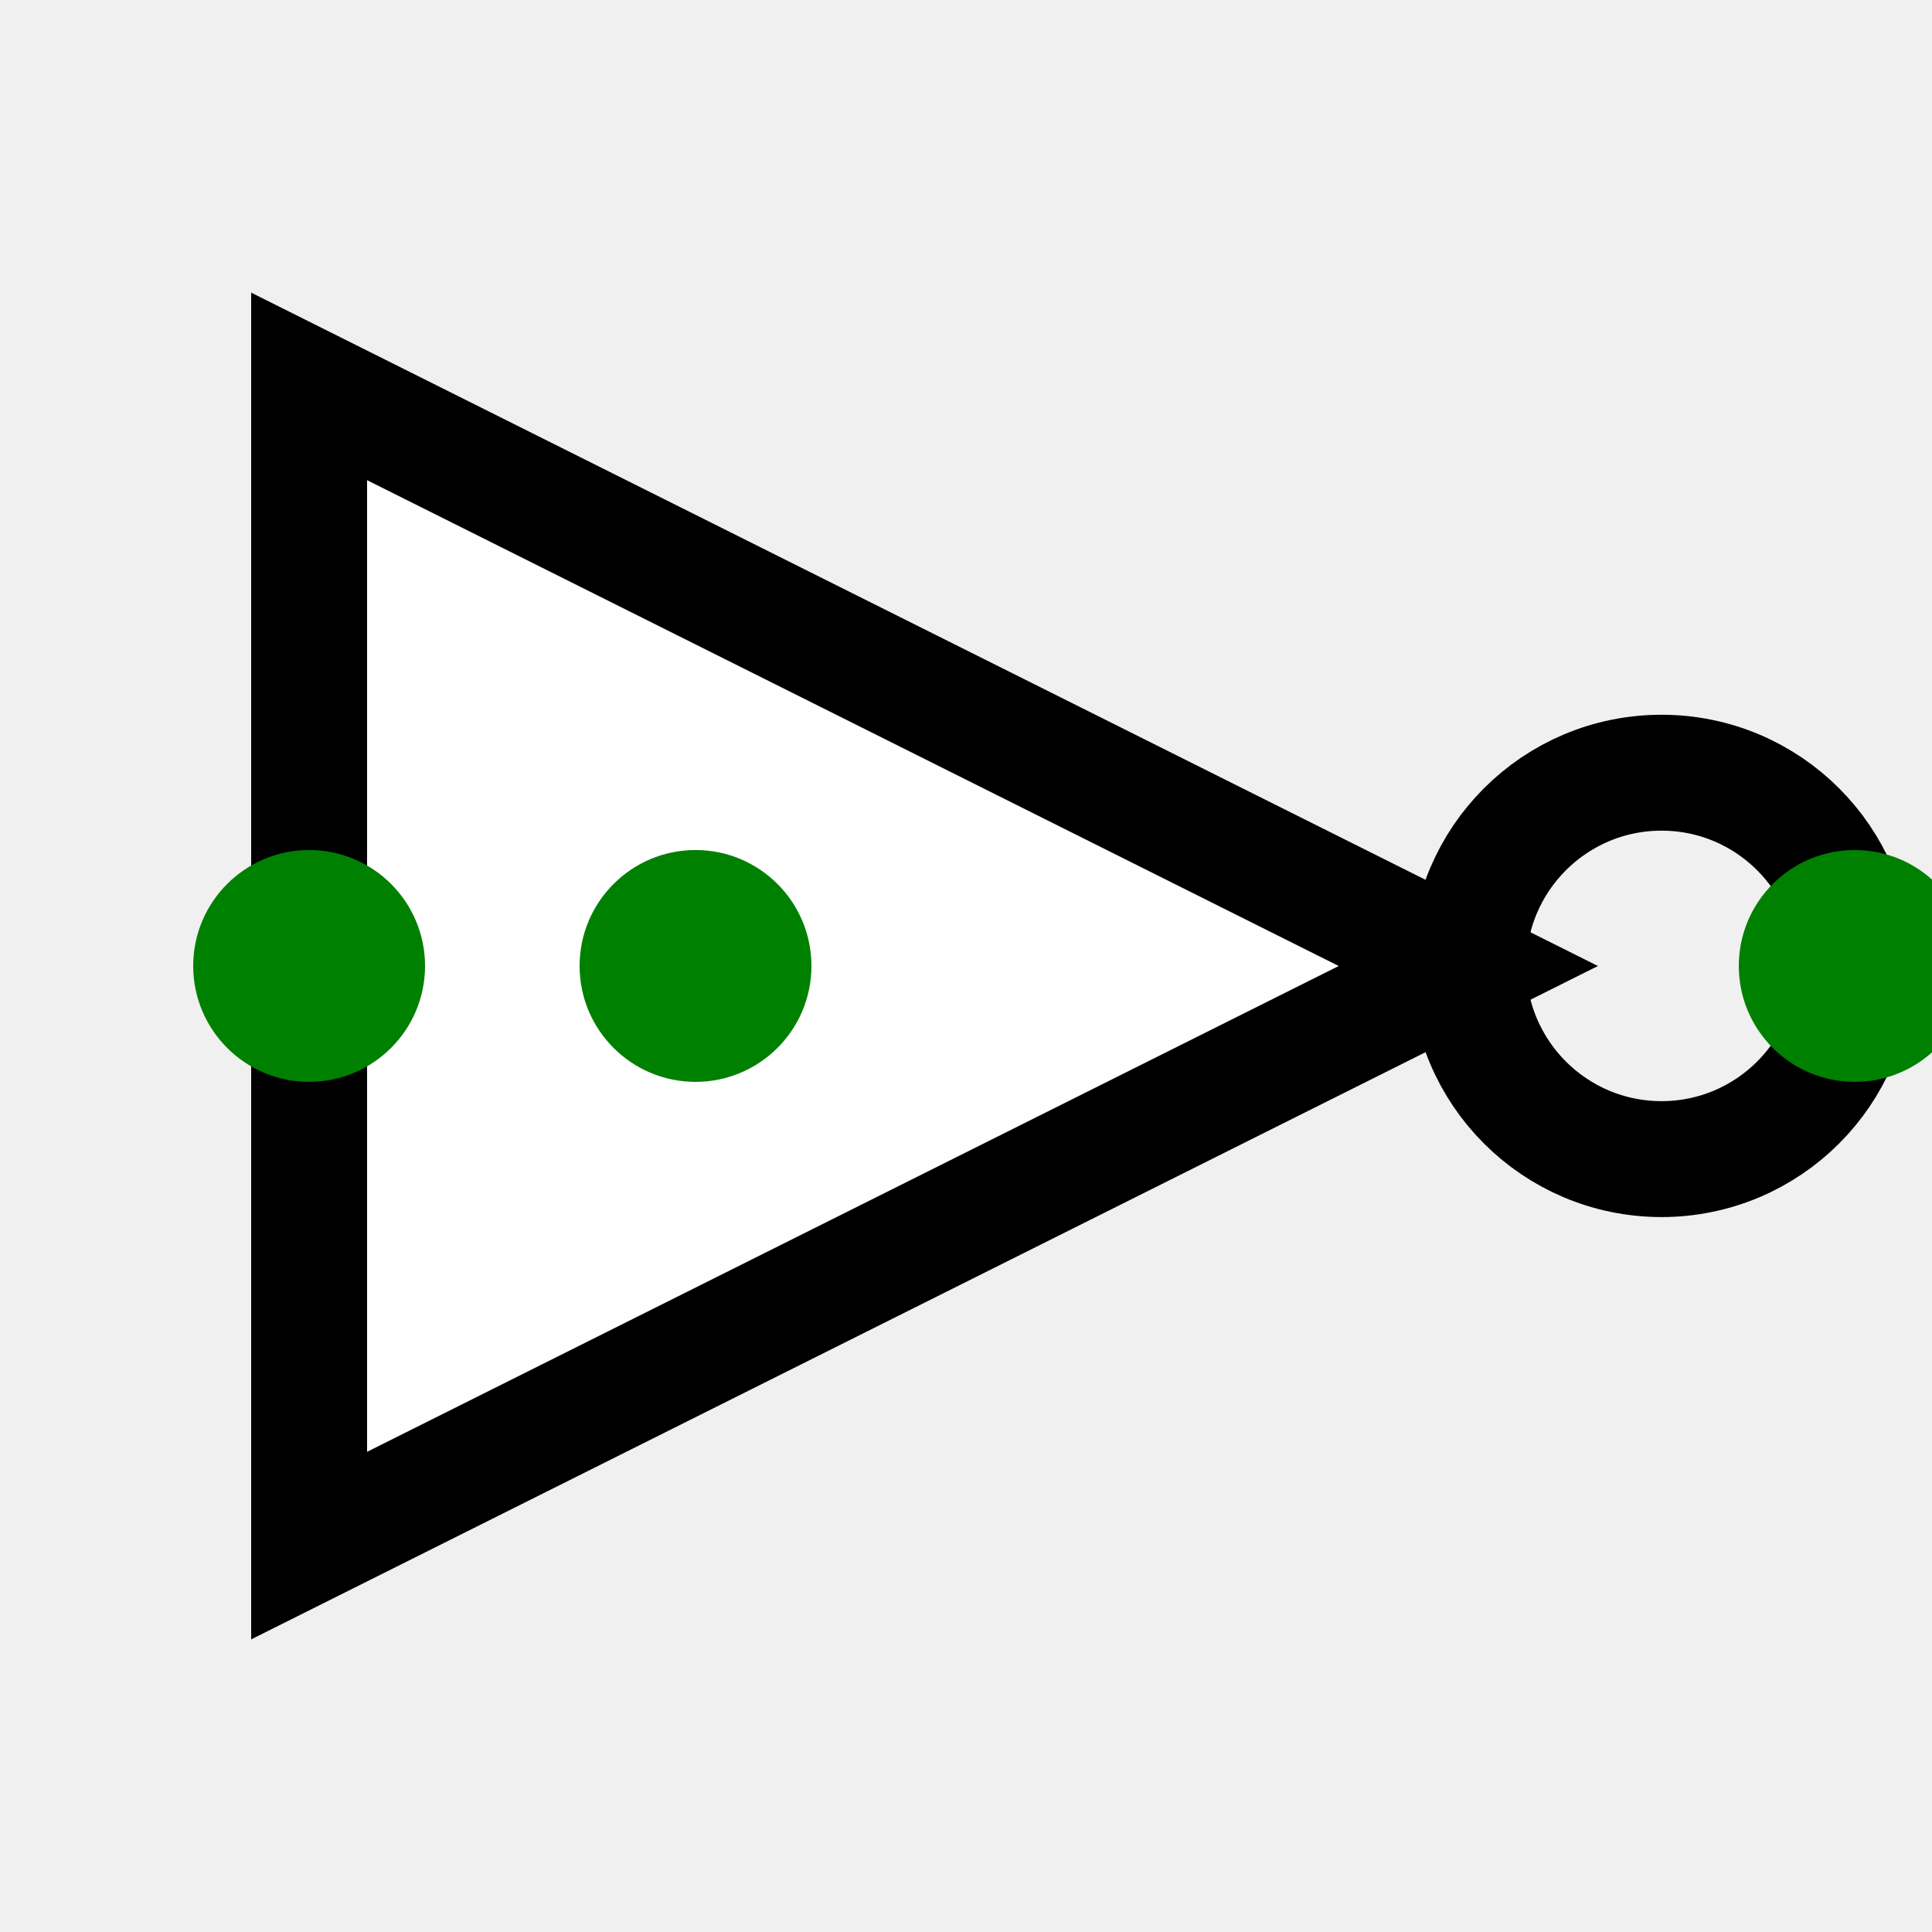
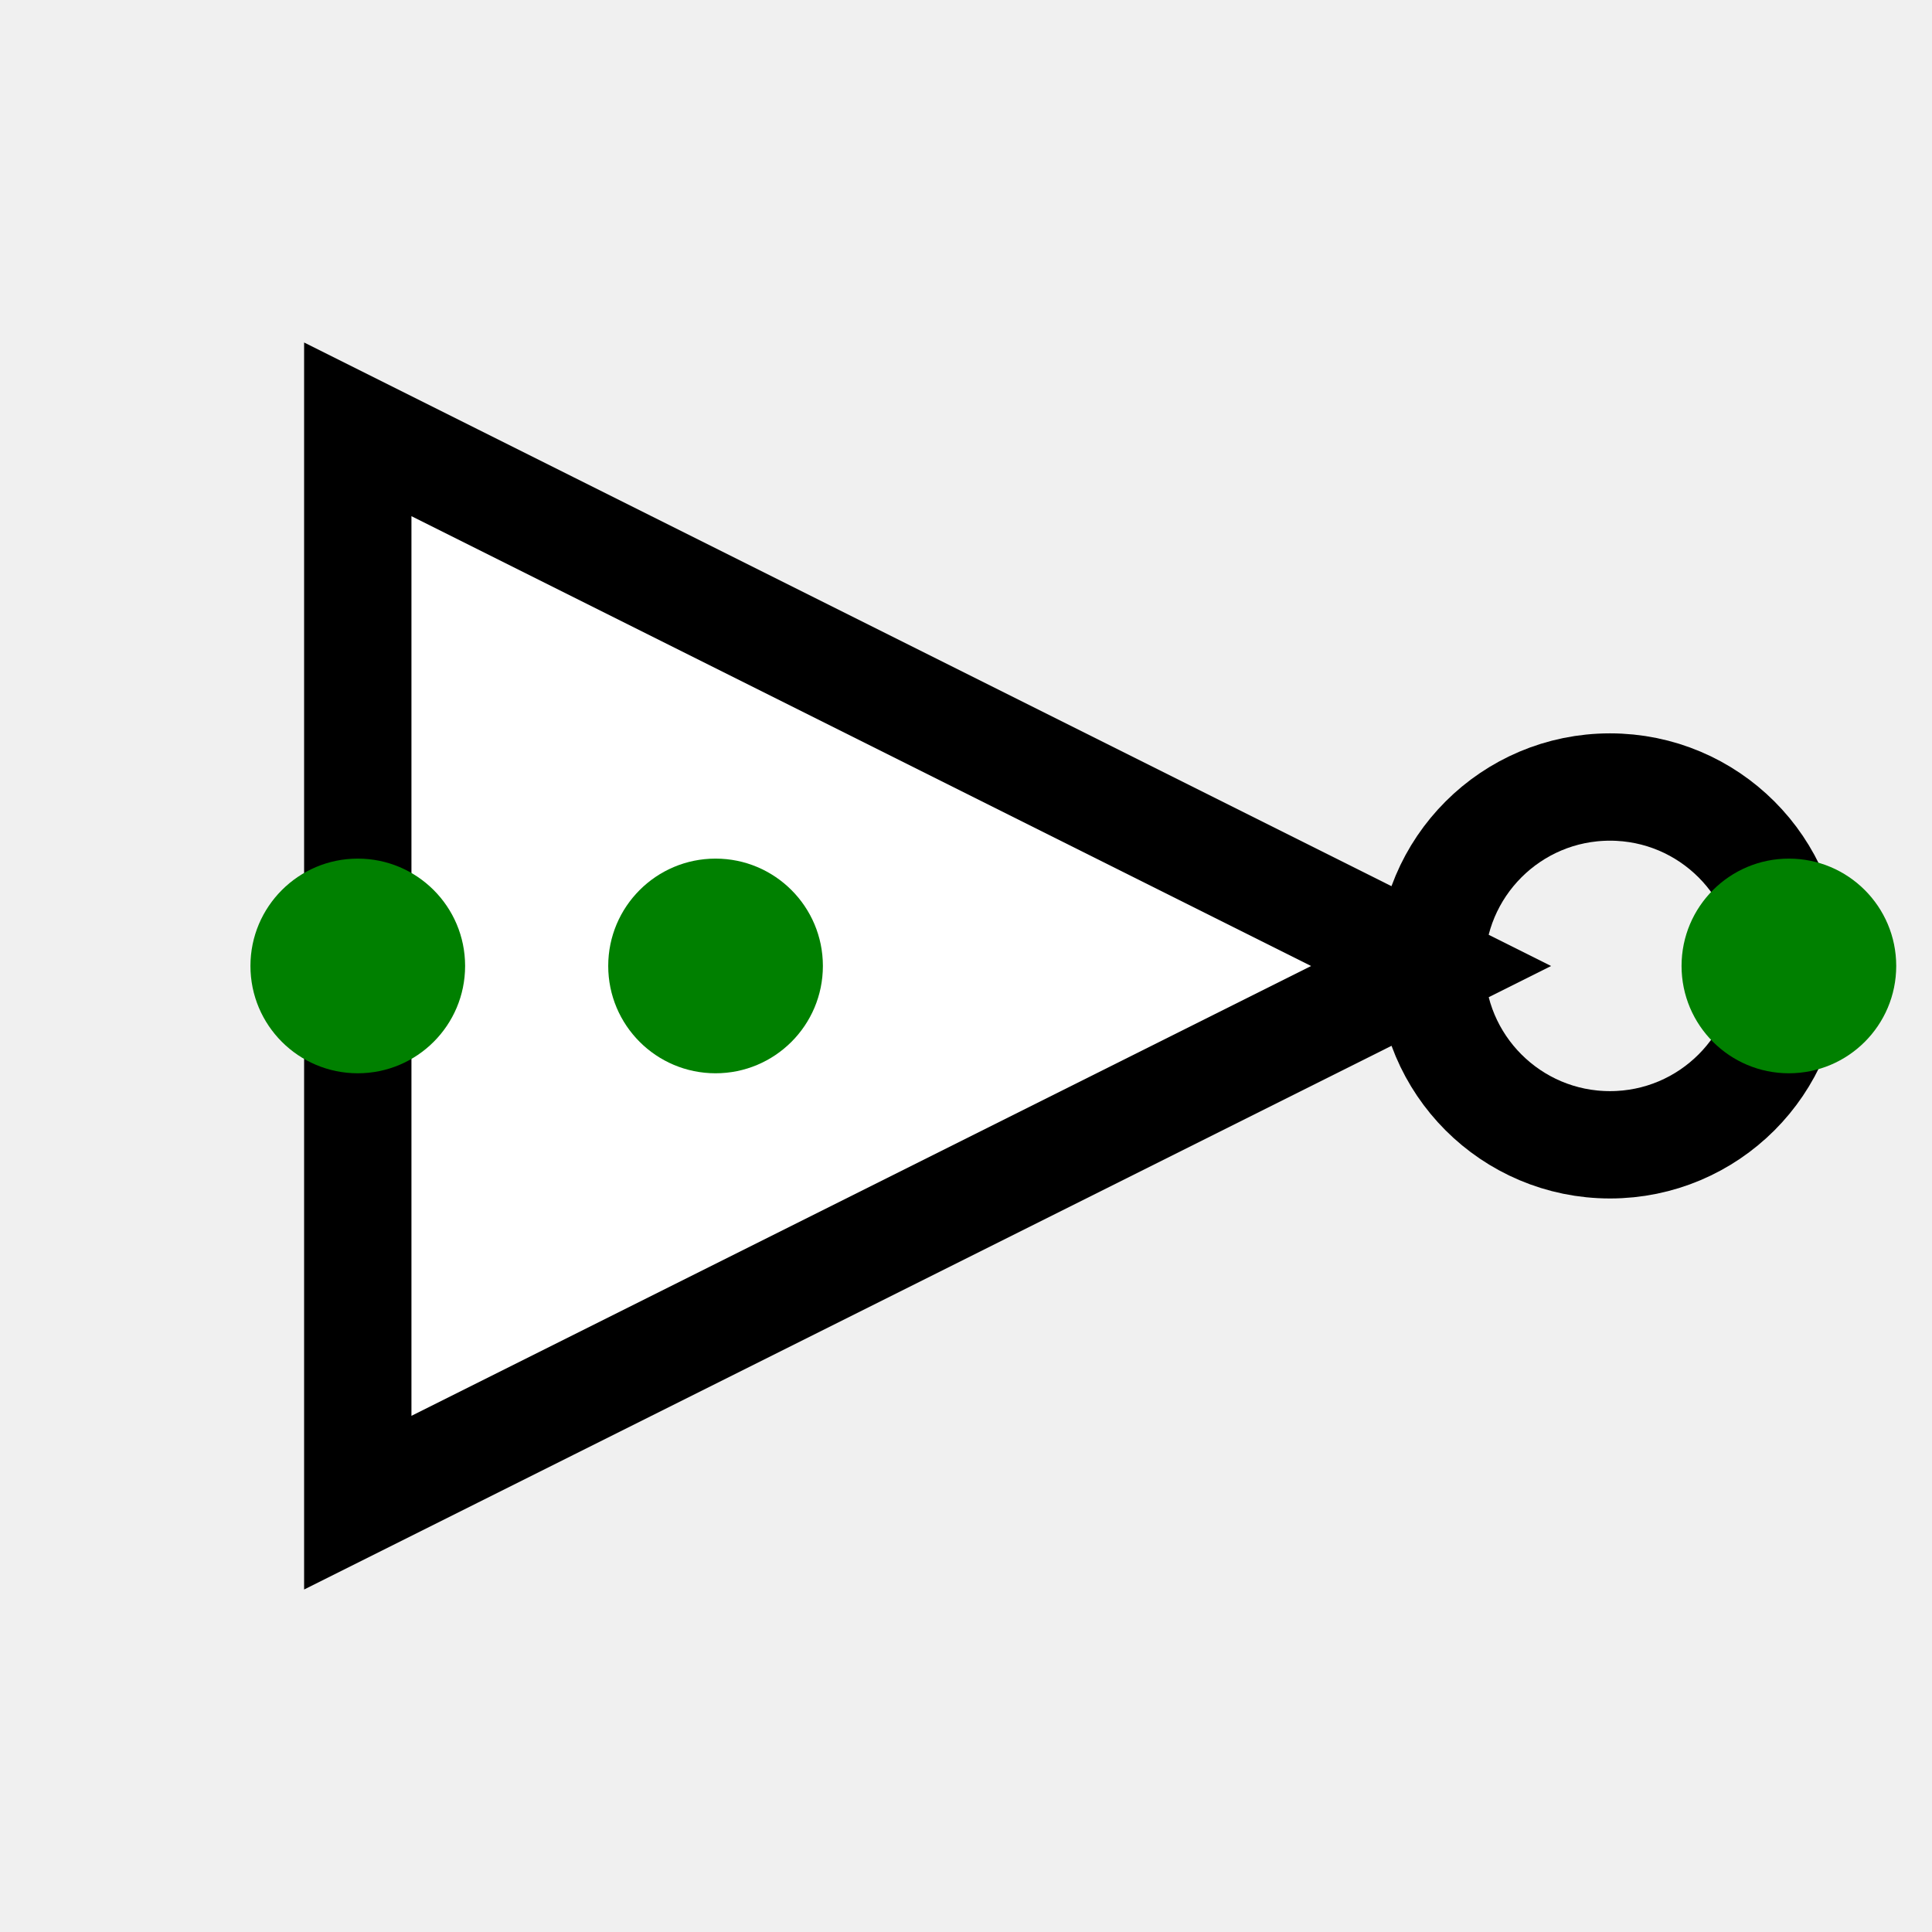
- <svg xmlns="http://www.w3.org/2000/svg" version="1.1" width="50" height="50">
+ <svg xmlns="http://www.w3.org/2000/svg" version="1.1" width="54" height="54">
  <defs />
  <g>
-     <path fill="white" stroke="rgb(0,0,0)" paint-order="fill stroke markers" d=" M 8 10 L 38 25 L 8 40 Z" stroke-opacity="1" stroke-miterlimit="10" stroke-width="3" stroke-dasharray="" />
-     <path fill="none" stroke="rgb(0,0,0)" paint-order="fill stroke markers" d=" M 48 25 A 5 5 0 1 1 48 24.995" stroke-opacity="1" stroke-miterlimit="10" stroke-width="3" stroke-dasharray="" />
-     <path fill="green" stroke="none" paint-order="stroke fill markers" d=" M 51 25 A 3 3 0 1 1 51 24.997 Z" />
-     <path fill="green" stroke="none" paint-order="stroke fill markers" d=" M 11 25 A 3 3 0 1 1 11 24.997 Z" />
-     <path fill="green" stroke="none" paint-order="stroke fill markers" d=" M 21 25 A 3 3 0 1 1 21 24.997 Z" />
+     <path fill="white" stroke="rgb(0,0,0)" paint-order="fill stroke markers" d=" M 10 12 L 40 27 L 10 42 Z" stroke-opacity="1" stroke-miterlimit="10" stroke-width="3" stroke-dasharray="" />
+     <path fill="none" stroke="rgb(0,0,0)" paint-order="fill stroke markers" d=" M 50 27 A 5 5 0 1 1 50 26.995" stroke-opacity="1" stroke-miterlimit="10" stroke-width="3" stroke-dasharray="" />
+     <path fill="green" stroke="none" paint-order="stroke fill markers" d=" M 13 27 A 3 3 0 1 1 13 26.997 Z" />
+     <path fill="green" stroke="none" paint-order="stroke fill markers" d=" M 53 27 A 3 3 0 1 1 53 26.997 Z" />
+     <path fill="green" stroke="none" paint-order="stroke fill markers" d=" M 23 27 A 3 3 0 1 1 23 26.997 Z" />
  </g>
</svg>
